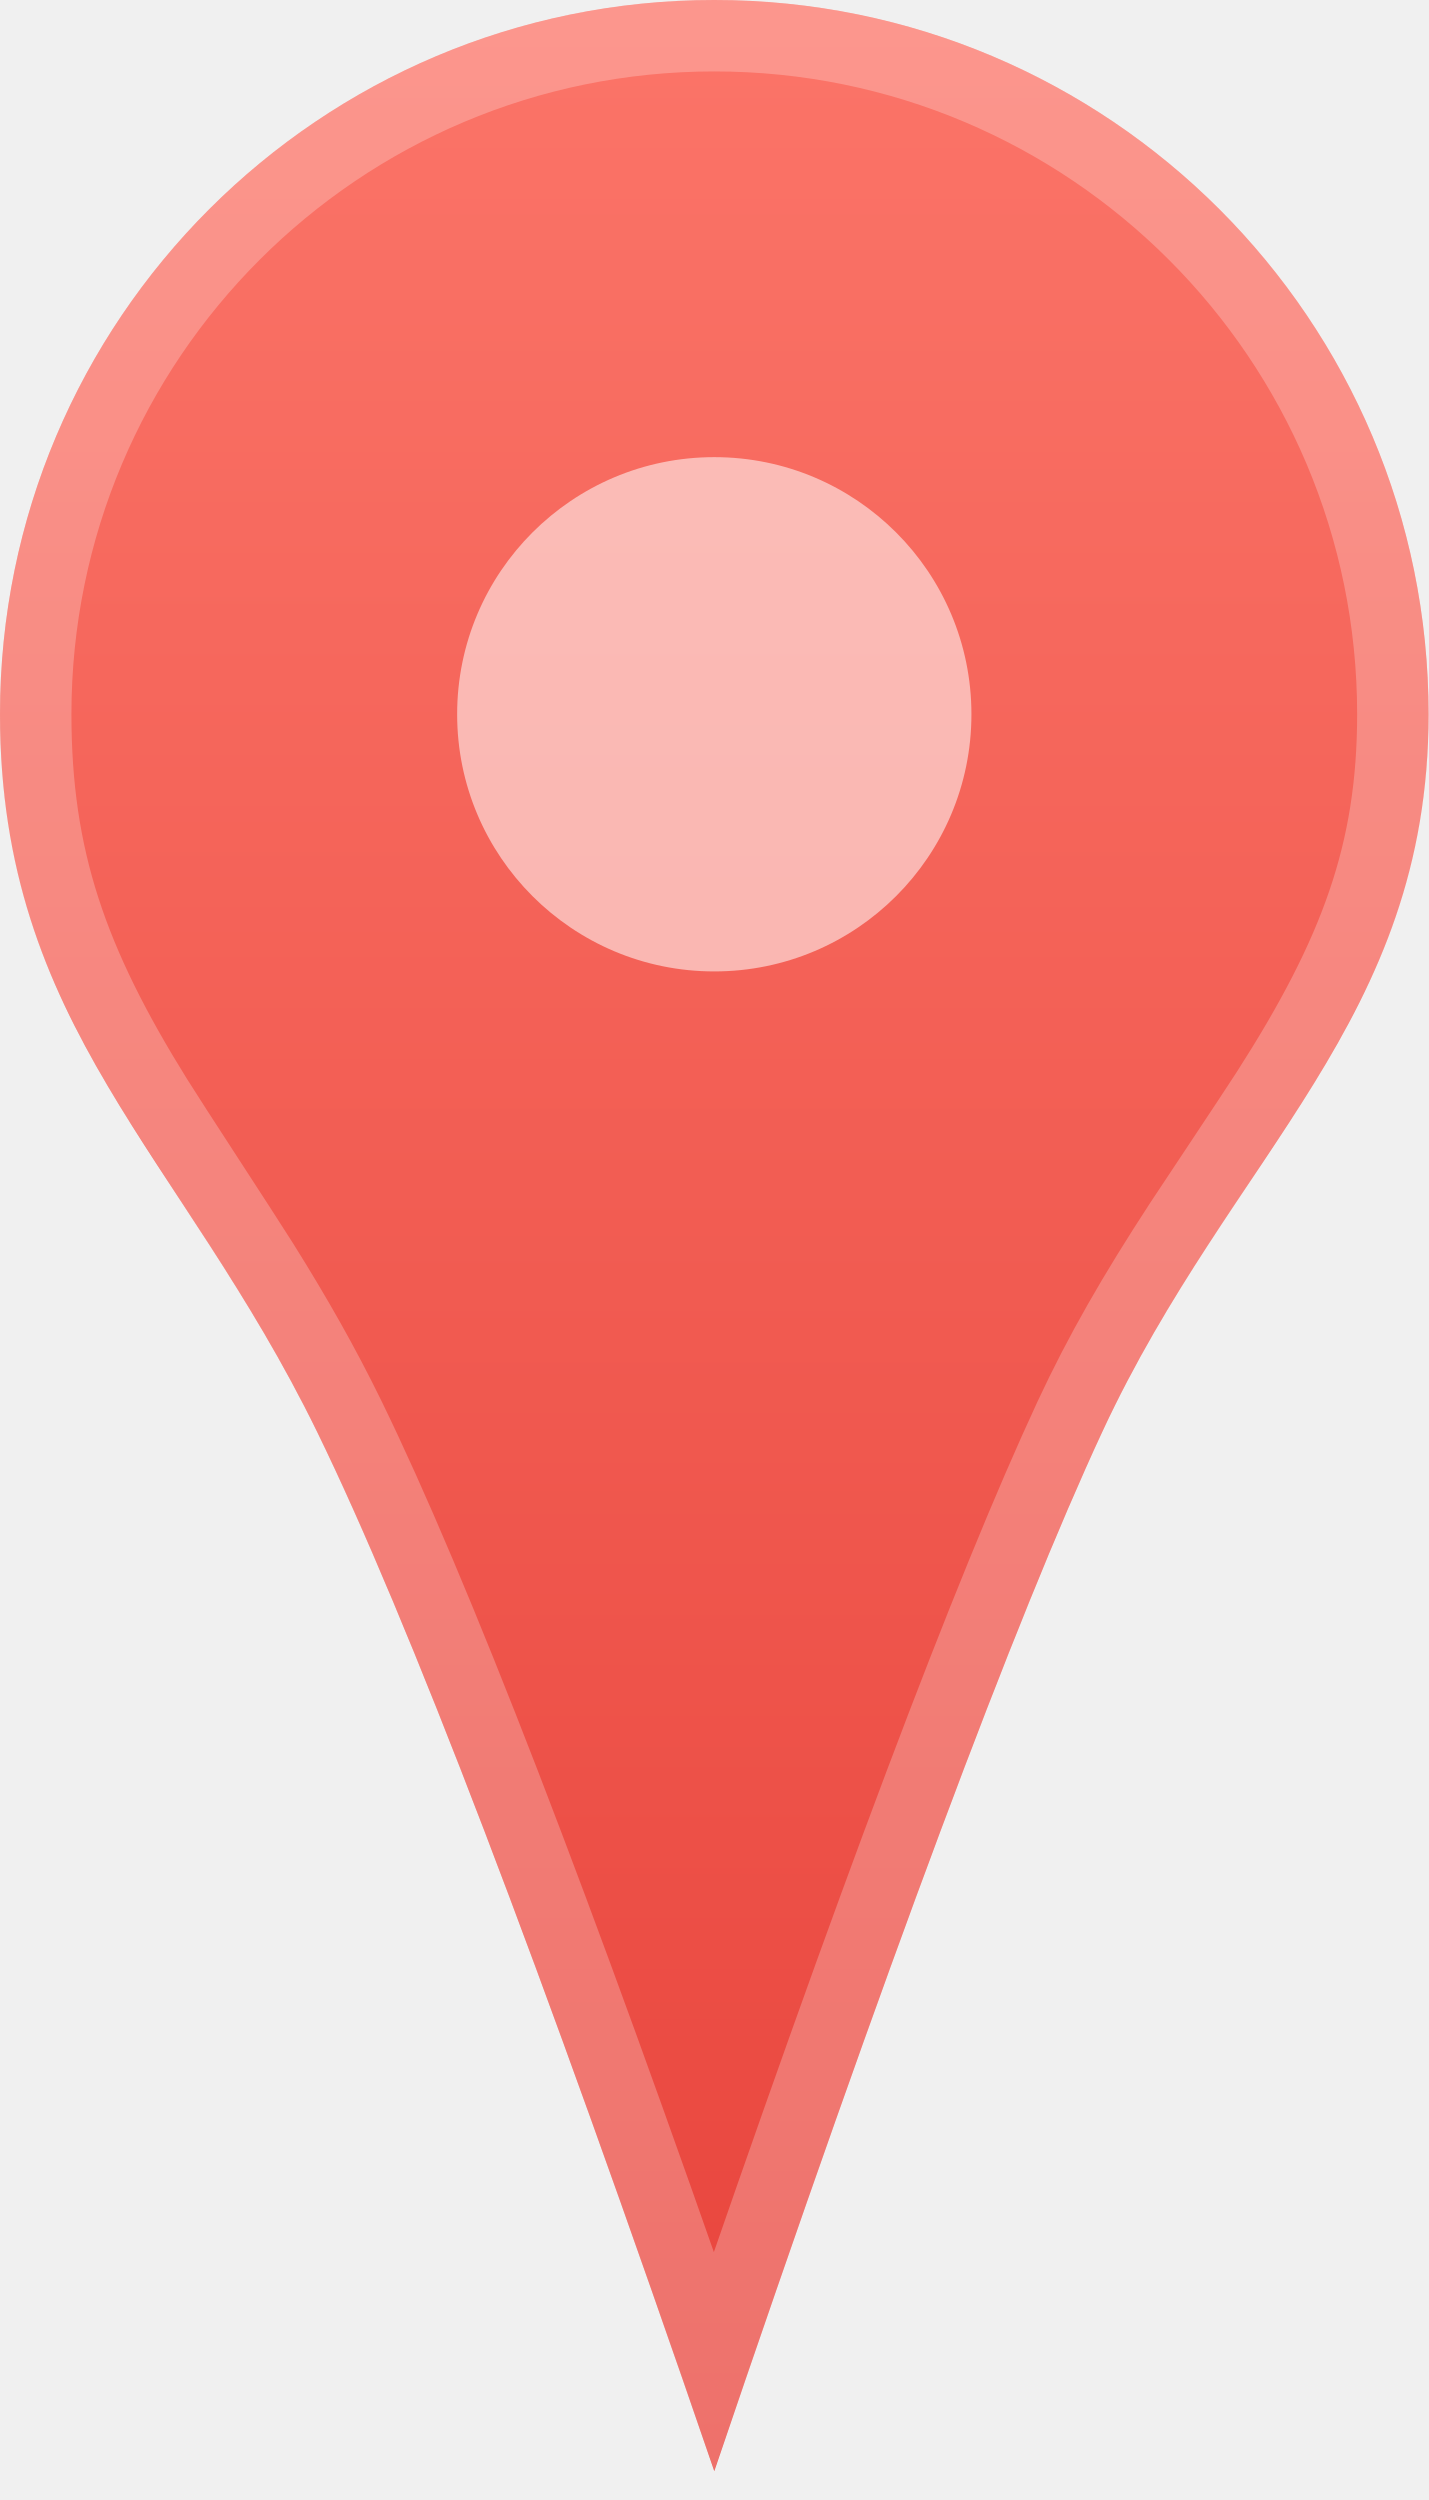
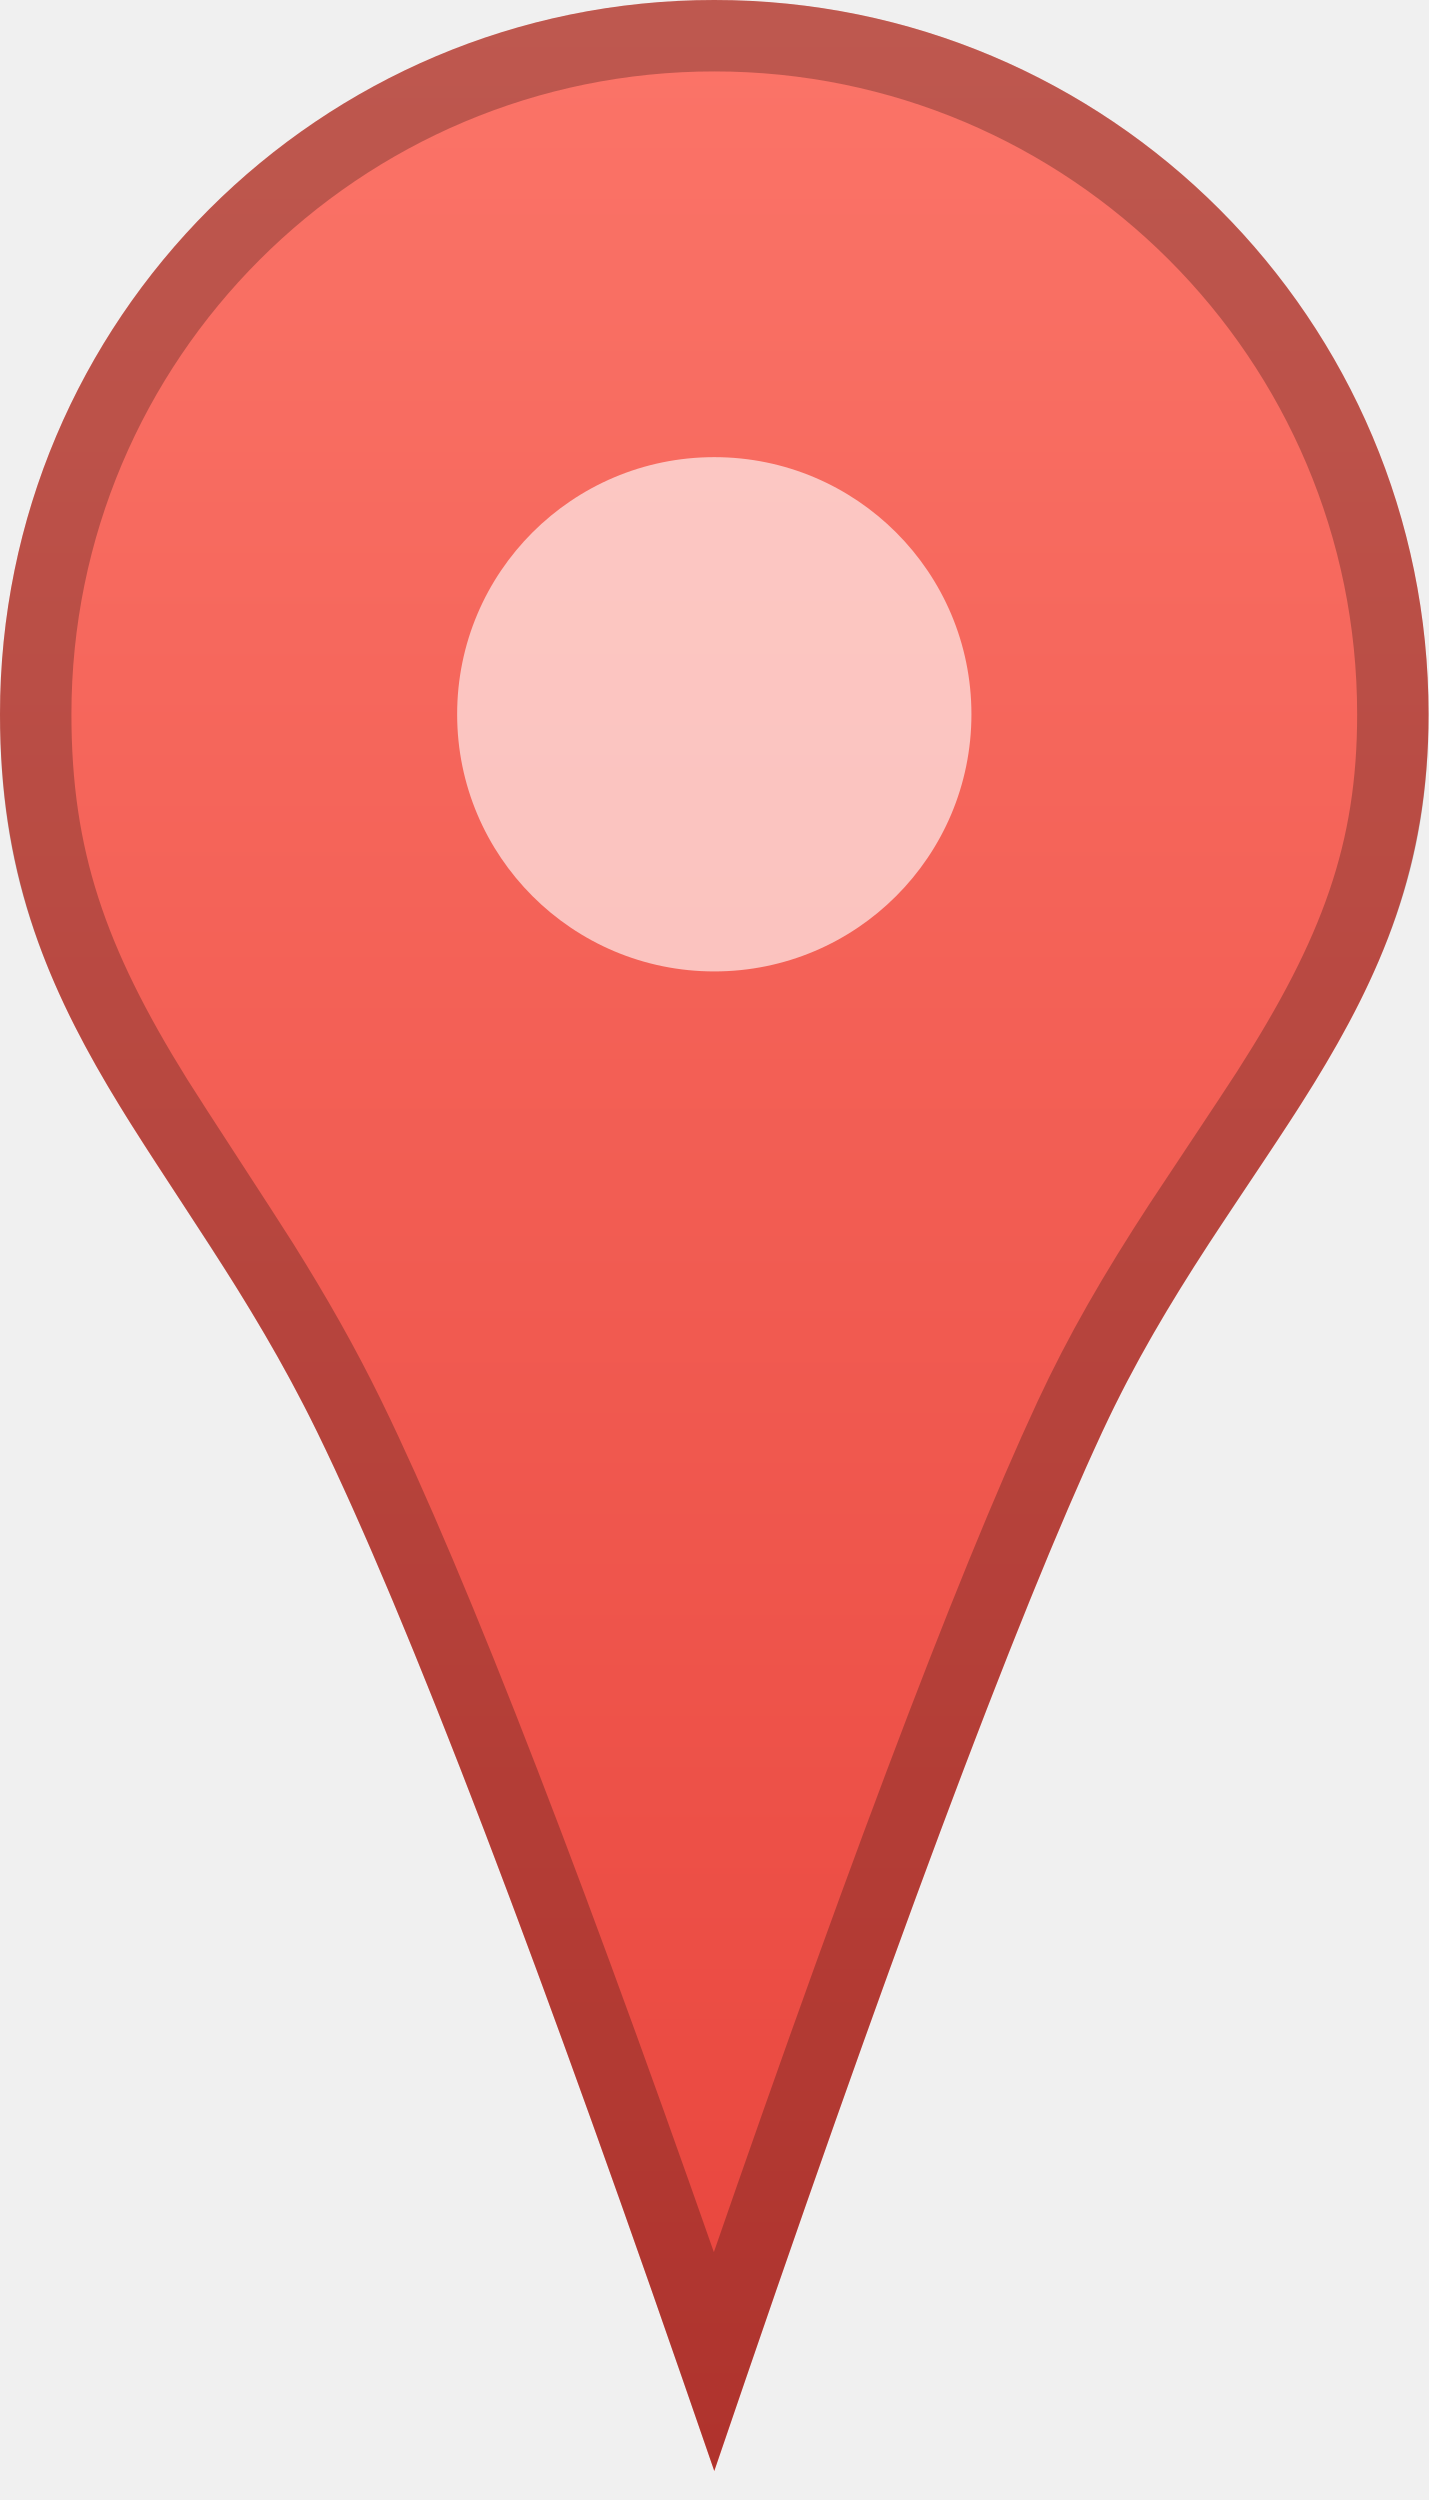
<svg xmlns="http://www.w3.org/2000/svg" xmlns:xlink="http://www.w3.org/1999/xlink" width="20" height="35" viewBox="0 0 20 35">
  <defs>
    <linearGradient x1="50%" y1="0%" x2="50%" y2="100%" id="a">
      <stop stop-color="#FB7468" offset="0%" />
      <stop stop-color="#E8443C" offset="100%" />
    </linearGradient>
    <path d="M10 34.596c2.412-7.1 4.223-11.95 5.433-14.553C17.247 16.14 20 14.287 20 10c0-5.523-4.477-10-10-10S0 4.477 0 10c0 4.371 2.532 6.142 4.438 10.043 1.27 2.601 3.124 7.452 5.562 14.553z" id="b" />
  </defs>
  <g fill="none" fill-rule="evenodd">
    <use fill="url(#a)" xlink:href="#b" />
-     <path stroke-opacity=".243" stroke="#FFF" d="M9.997 33.055c2.184-6.368 3.843-10.773 4.982-13.223.42-.902.893-1.723 1.54-2.715.157-.24.994-1.493 1.217-1.84C18.975 13.344 19.5 11.927 19.5 10a9.5 9.5 0 0 0-19 0c0 2.012.507 3.462 1.695 5.372.23.37 1.228 1.892 1.484 2.3.471.753.857 1.434 1.208 2.152 1.198 2.452 2.9 6.858 5.11 13.231z" />
-     <circle fill-opacity=".54" fill="#FFF" cx="10" cy="10" r="3.6" />
+     <path stroke-opacity=".243" stroke="#000" d="M9.997 33.055c2.184-6.368 3.843-10.773 4.982-13.223.42-.902.893-1.723 1.54-2.715.157-.24.994-1.493 1.217-1.84C18.975 13.344 19.5 11.927 19.5 10a9.5 9.5 0 0 0-19 0c0 2.012.507 3.462 1.695 5.372.23.37 1.228 1.892 1.484 2.3.471.753.857 1.434 1.208 2.152 1.198 2.452 2.9 6.858 5.11 13.231z" />
+     <circle fill-opacity=".62" fill="#FFF" cx="10" cy="10" r="3.6" />
  </g>
</svg>
